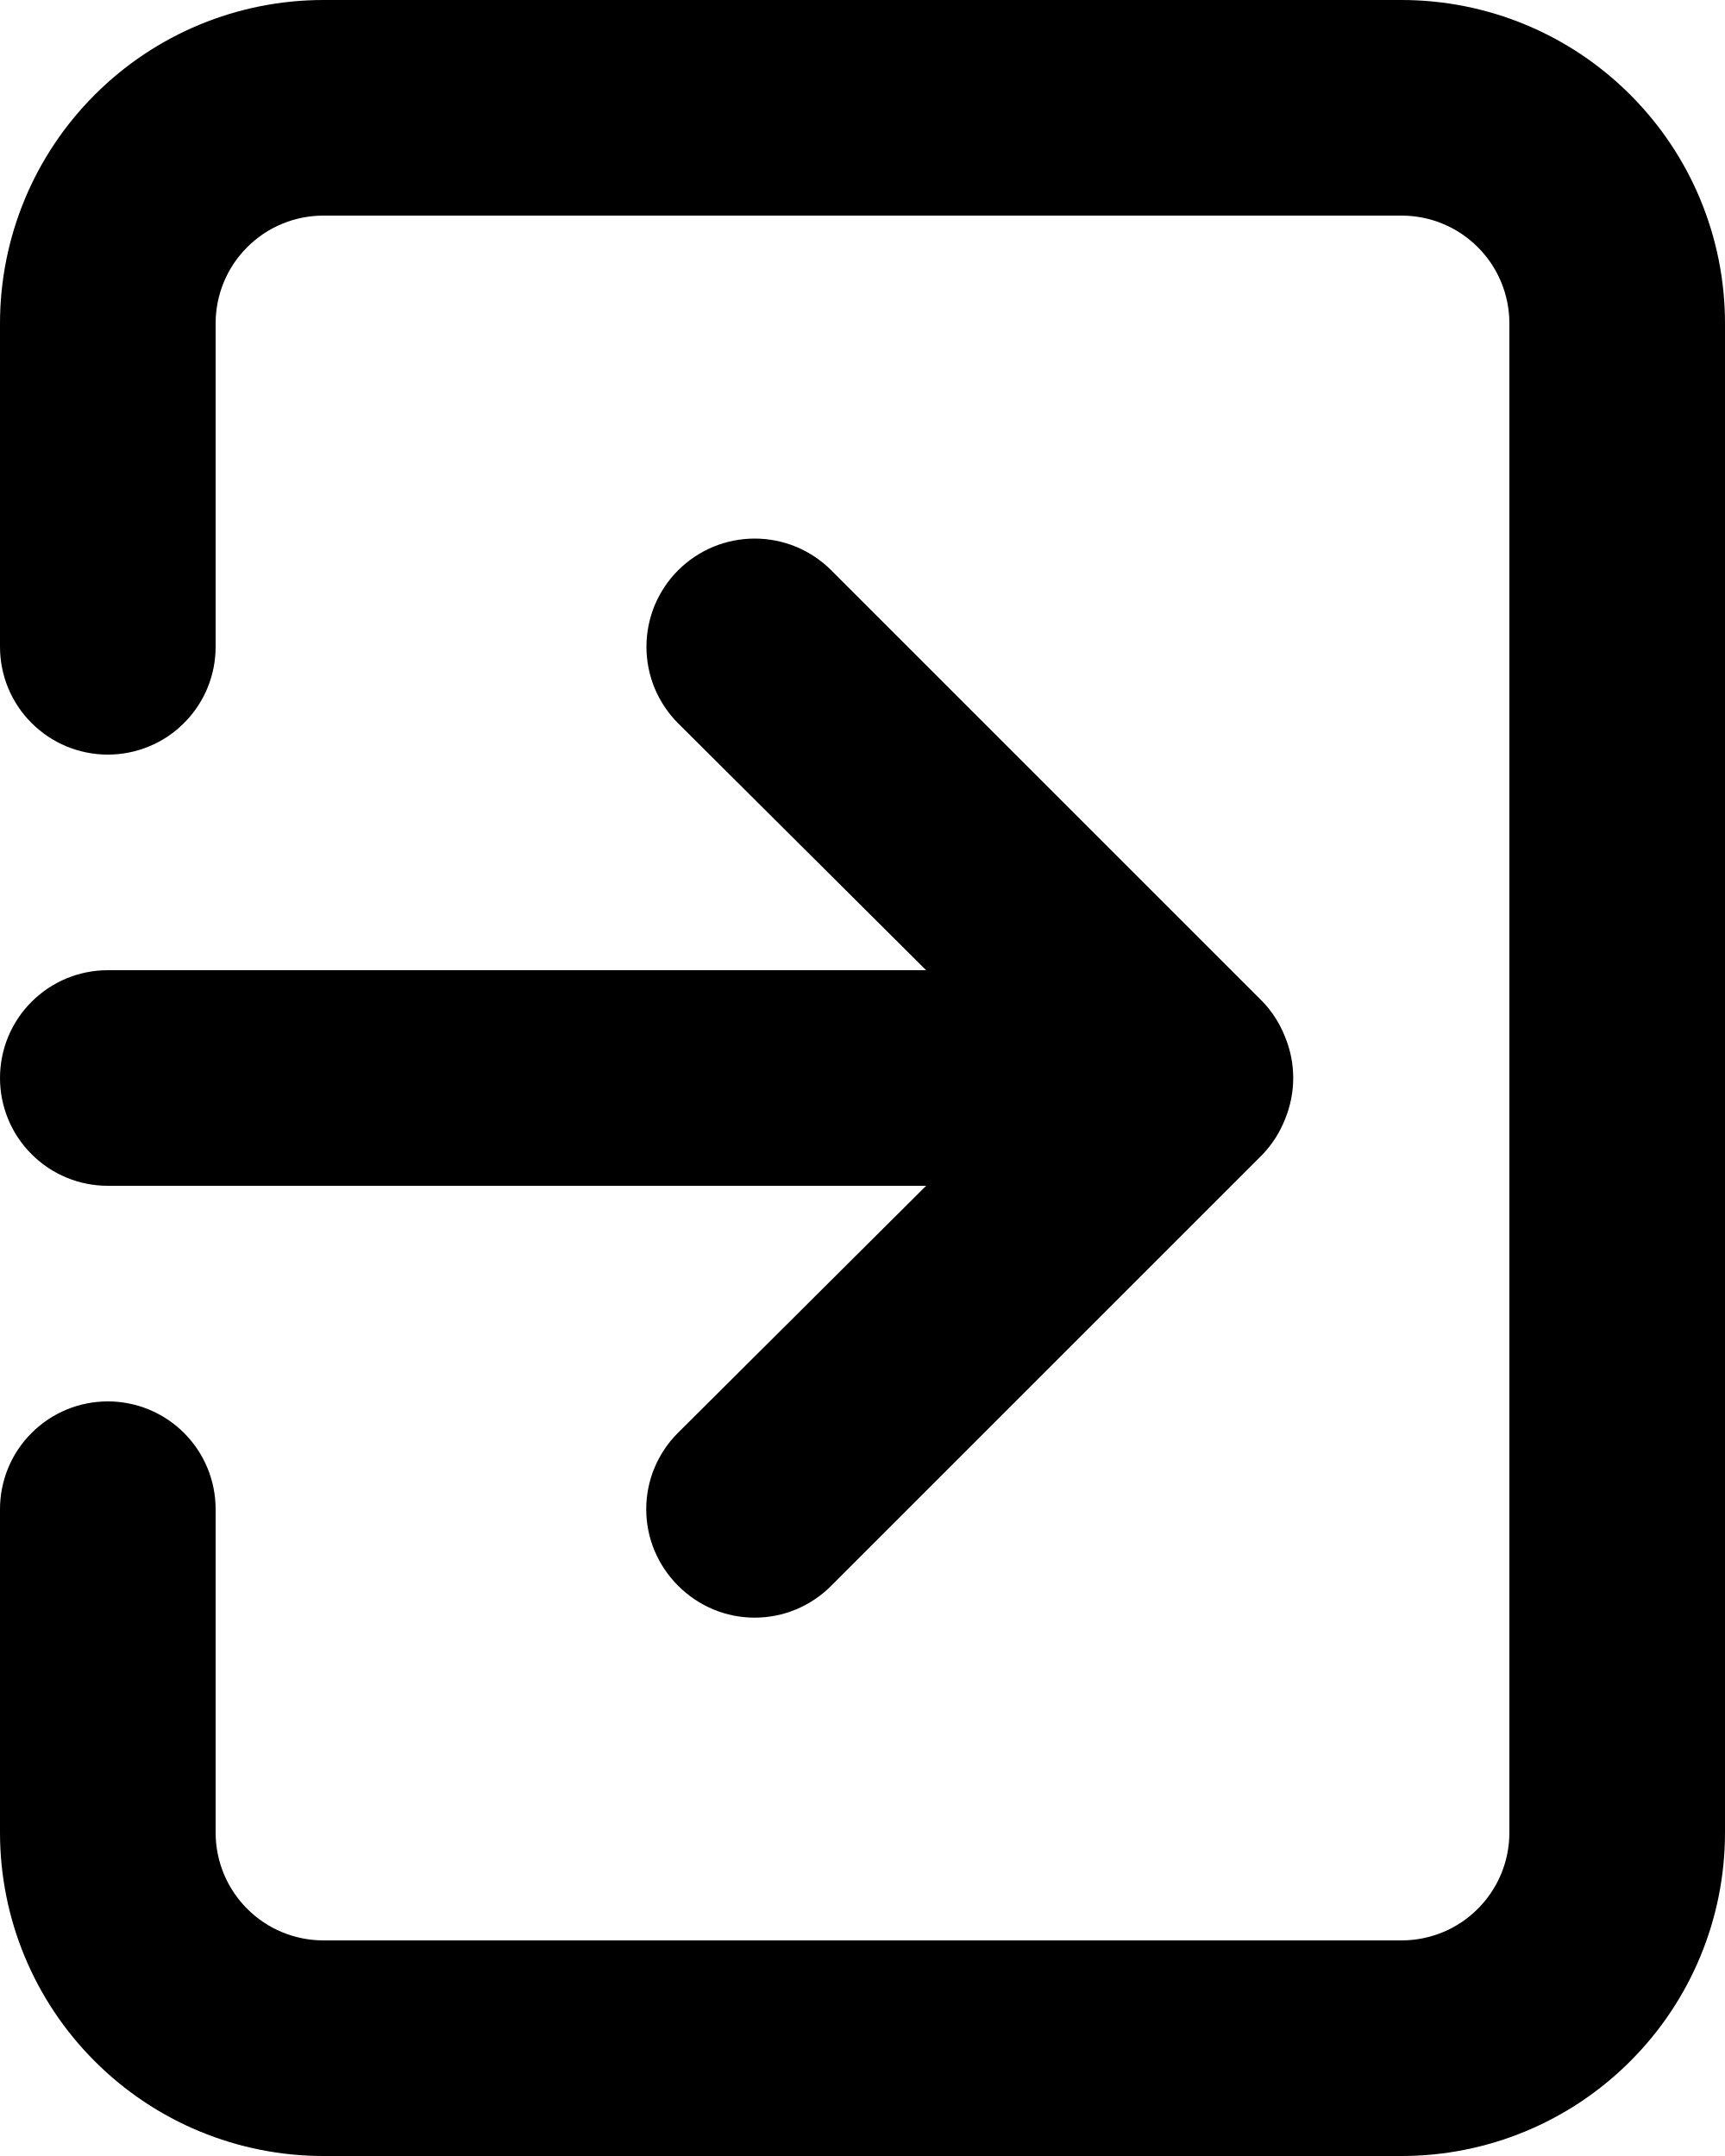
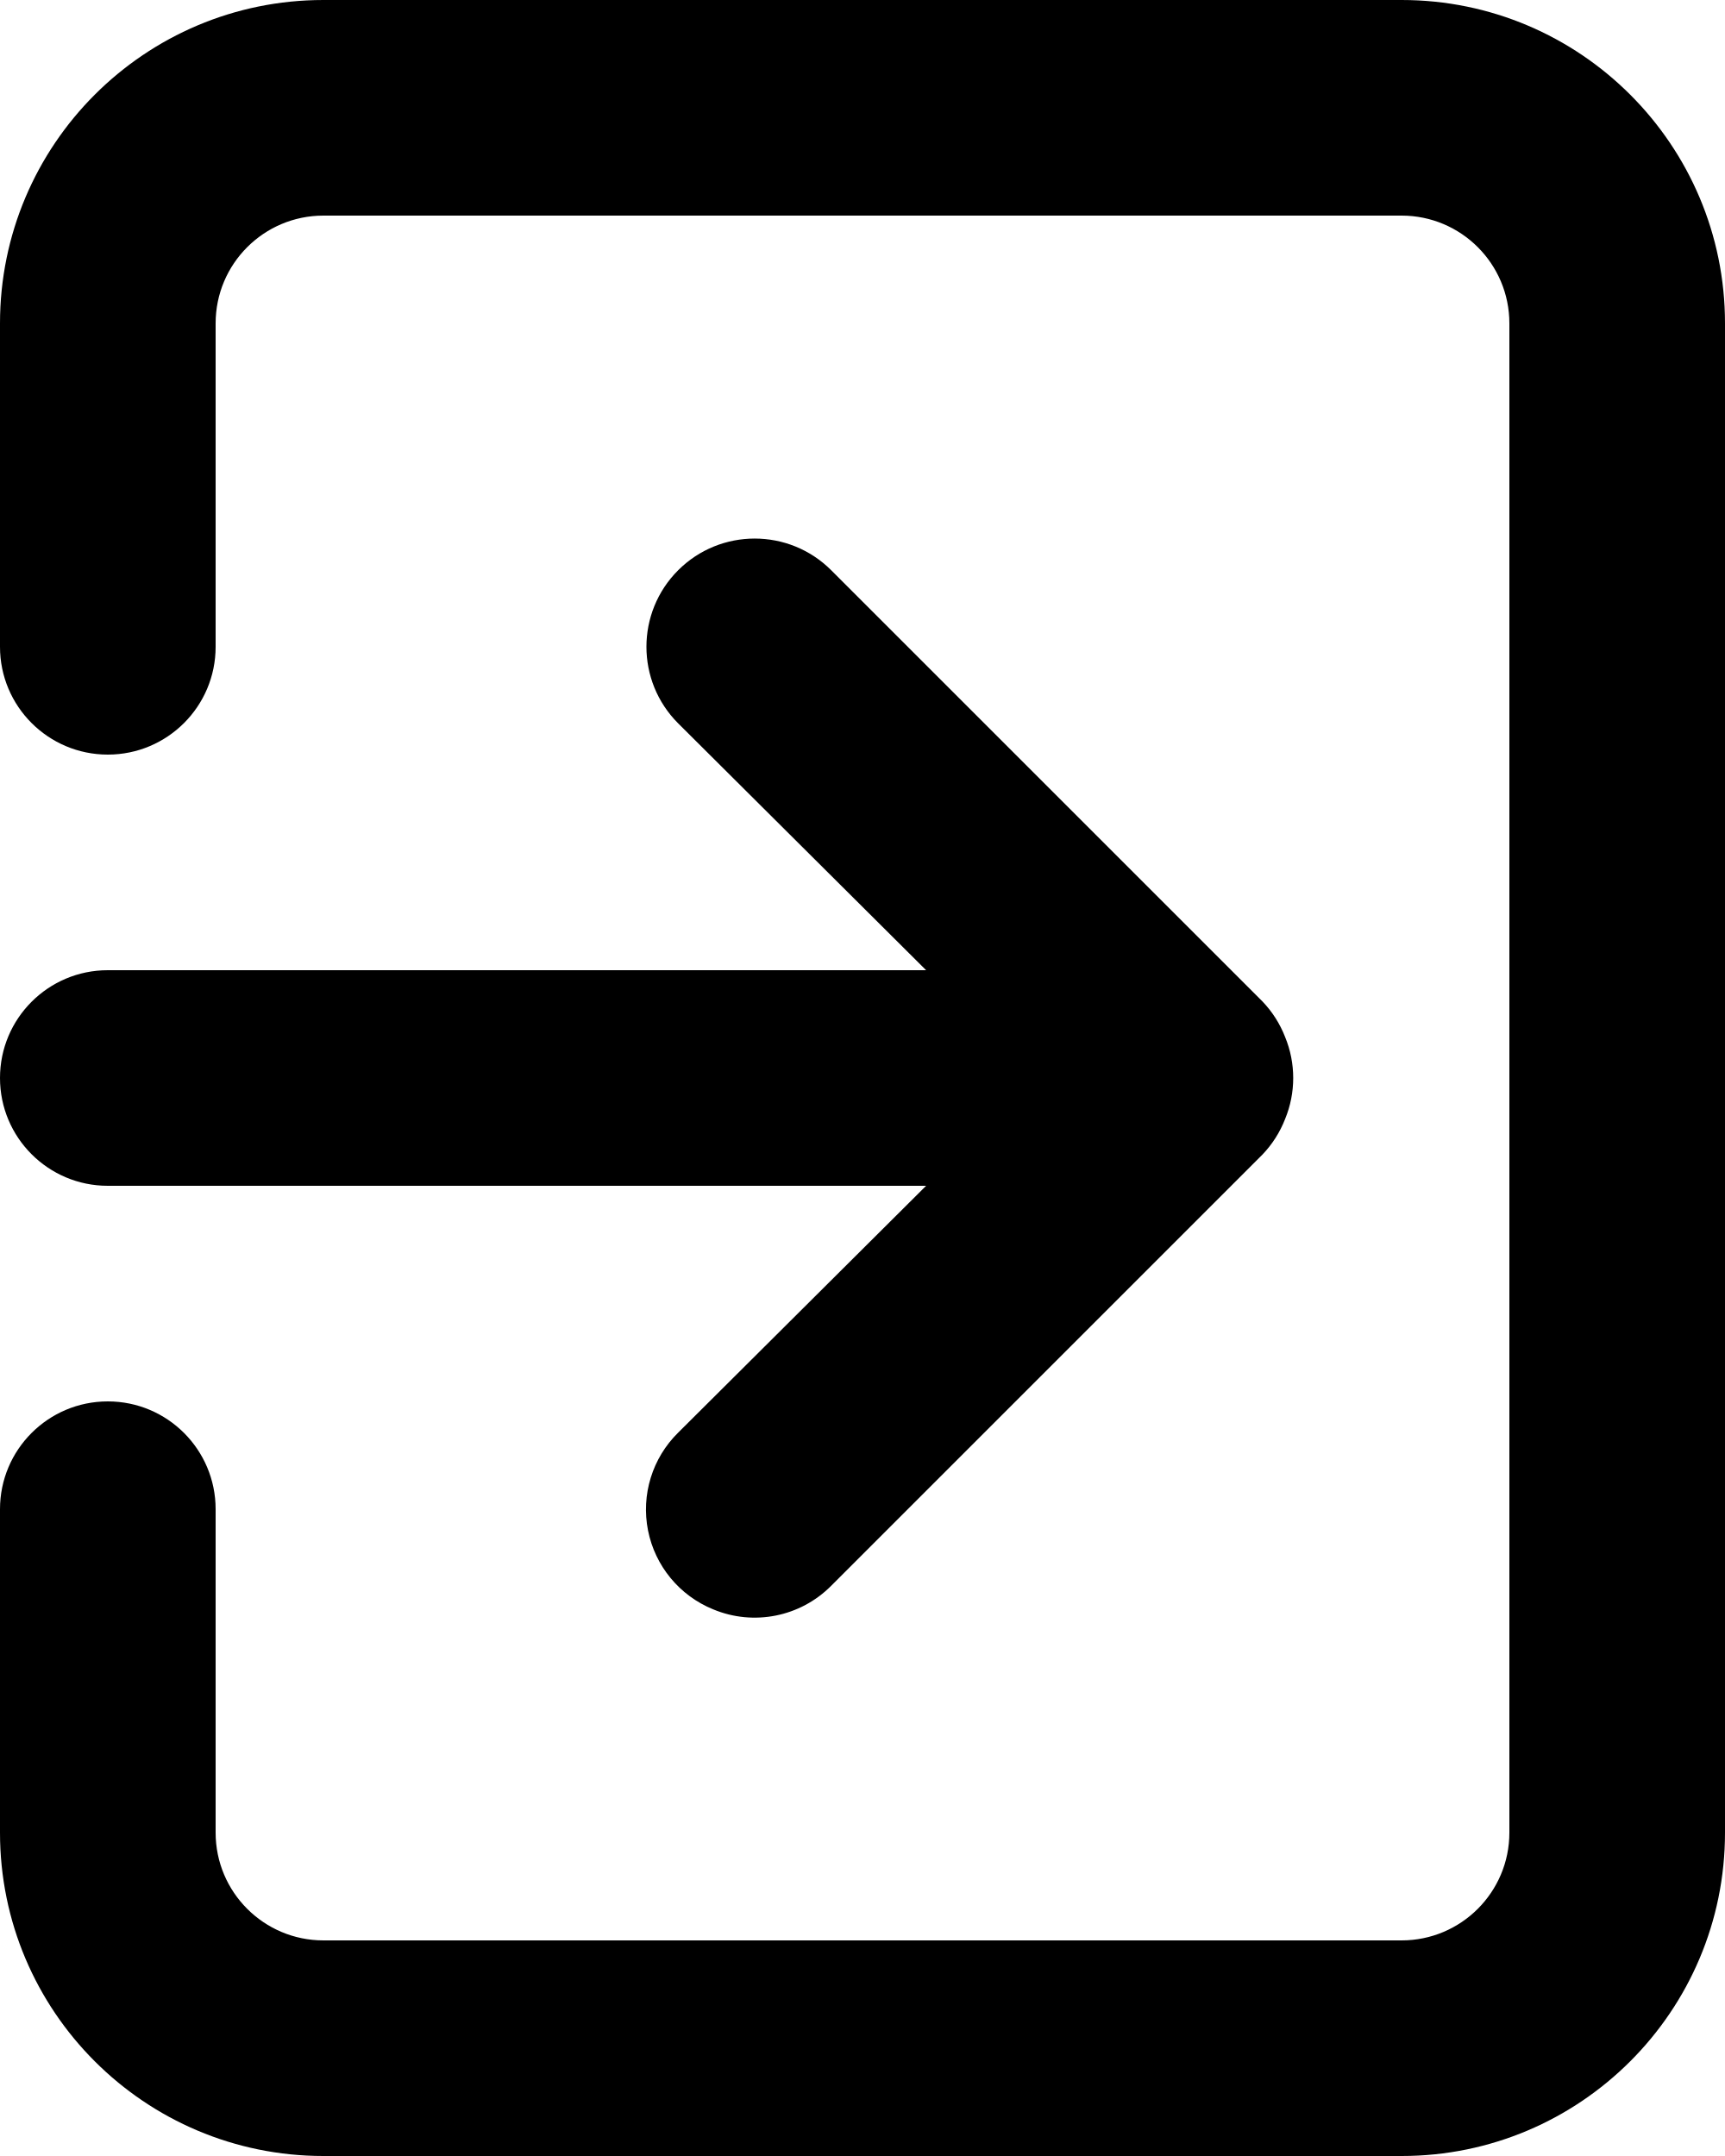
<svg xmlns="http://www.w3.org/2000/svg" viewBox="0 0 16 20">
-   <path d="M0 10C0 10.265 0.105 10.52 0.293 10.707C0.48 10.895 0.735 11 1 11H8.59L6.29 13.29C6.196 13.383 6.122 13.494 6.071 13.615C6.02 13.737 5.994 13.868 5.994 14C5.994 14.132 6.02 14.263 6.071 14.385C6.122 14.506 6.196 14.617 6.29 14.71C6.383 14.804 6.494 14.878 6.615 14.929C6.737 14.98 6.868 15.006 7 15.006C7.132 15.006 7.263 14.98 7.385 14.929C7.506 14.878 7.617 14.804 7.71 14.71L11.71 10.71C11.801 10.615 11.872 10.503 11.92 10.38C12.02 10.136 12.02 9.863 11.92 9.62C11.872 9.497 11.801 9.385 11.71 9.29L7.71 5.29C7.617 5.197 7.506 5.123 7.384 5.072C7.262 5.022 7.132 4.996 7 4.996C6.868 4.996 6.738 5.022 6.616 5.072C6.494 5.123 6.383 5.197 6.29 5.29C6.197 5.383 6.123 5.494 6.072 5.616C6.022 5.738 5.996 5.868 5.996 6C5.996 6.132 6.022 6.262 6.072 6.384C6.123 6.506 6.197 6.617 6.29 6.71L8.59 9H1C0.735 9 0.48 9.105 0.293 9.293C0.105 9.48 0 9.735 0 10ZM13 0H3C2.204 0 1.441 0.316 0.879 0.879C0.316 1.441 0 2.204 0 3V6C0 6.265 0.105 6.52 0.293 6.707C0.48 6.895 0.735 7 1 7C1.265 7 1.52 6.895 1.707 6.707C1.895 6.52 2 6.265 2 6V3C2 2.735 2.105 2.48 2.293 2.293C2.48 2.105 2.735 2 3 2H13C13.265 2 13.52 2.105 13.707 2.293C13.895 2.48 14 2.735 14 3V17C14 17.265 13.895 17.52 13.707 17.707C13.52 17.895 13.265 18 13 18H3C2.735 18 2.48 17.895 2.293 17.707C2.105 17.52 2 17.265 2 17V14C2 13.735 1.895 13.48 1.707 13.293C1.52 13.105 1.265 13 1 13C0.735 13 0.48 13.105 0.293 13.293C0.105 13.48 0 13.735 0 14V17C0 17.796 0.316 18.559 0.879 19.121C1.441 19.684 2.204 20 3 20H13C13.796 20 14.559 19.684 15.121 19.121C15.684 18.559 16 17.796 16 17V3C16 2.204 15.684 1.441 15.121 0.879C14.559 0.316 13.796 0 13 0Z" />
+   <path d="M0 10a1 1 0 0 0 1 1h7.59l-2.3 2.29a1 1 0 0 0 .325 1.639 1 1 0 0 0 1.095-.219l4-4a1 1 0 0 0 .21-.33 1 1 0 0 0 0-.76 1 1 0 0 0-.21-.33l-4-4a1.004 1.004 0 1 0-1.42 1.42L8.59 9H1a1 1 0 0 0-1 1zM13 0H3a3 3 0 0 0-3 3v3a1 1 0 0 0 2 0V3a1 1 0 0 1 1-1h10a1 1 0 0 1 1 1v14a1 1 0 0 1-1 1H3a1 1 0 0 1-1-1v-3a1 1 0 1 0-2 0v3a3 3 0 0 0 3 3h10a3 3 0 0 0 3-3V3a3 3 0 0 0-3-3z" />
</svg>
